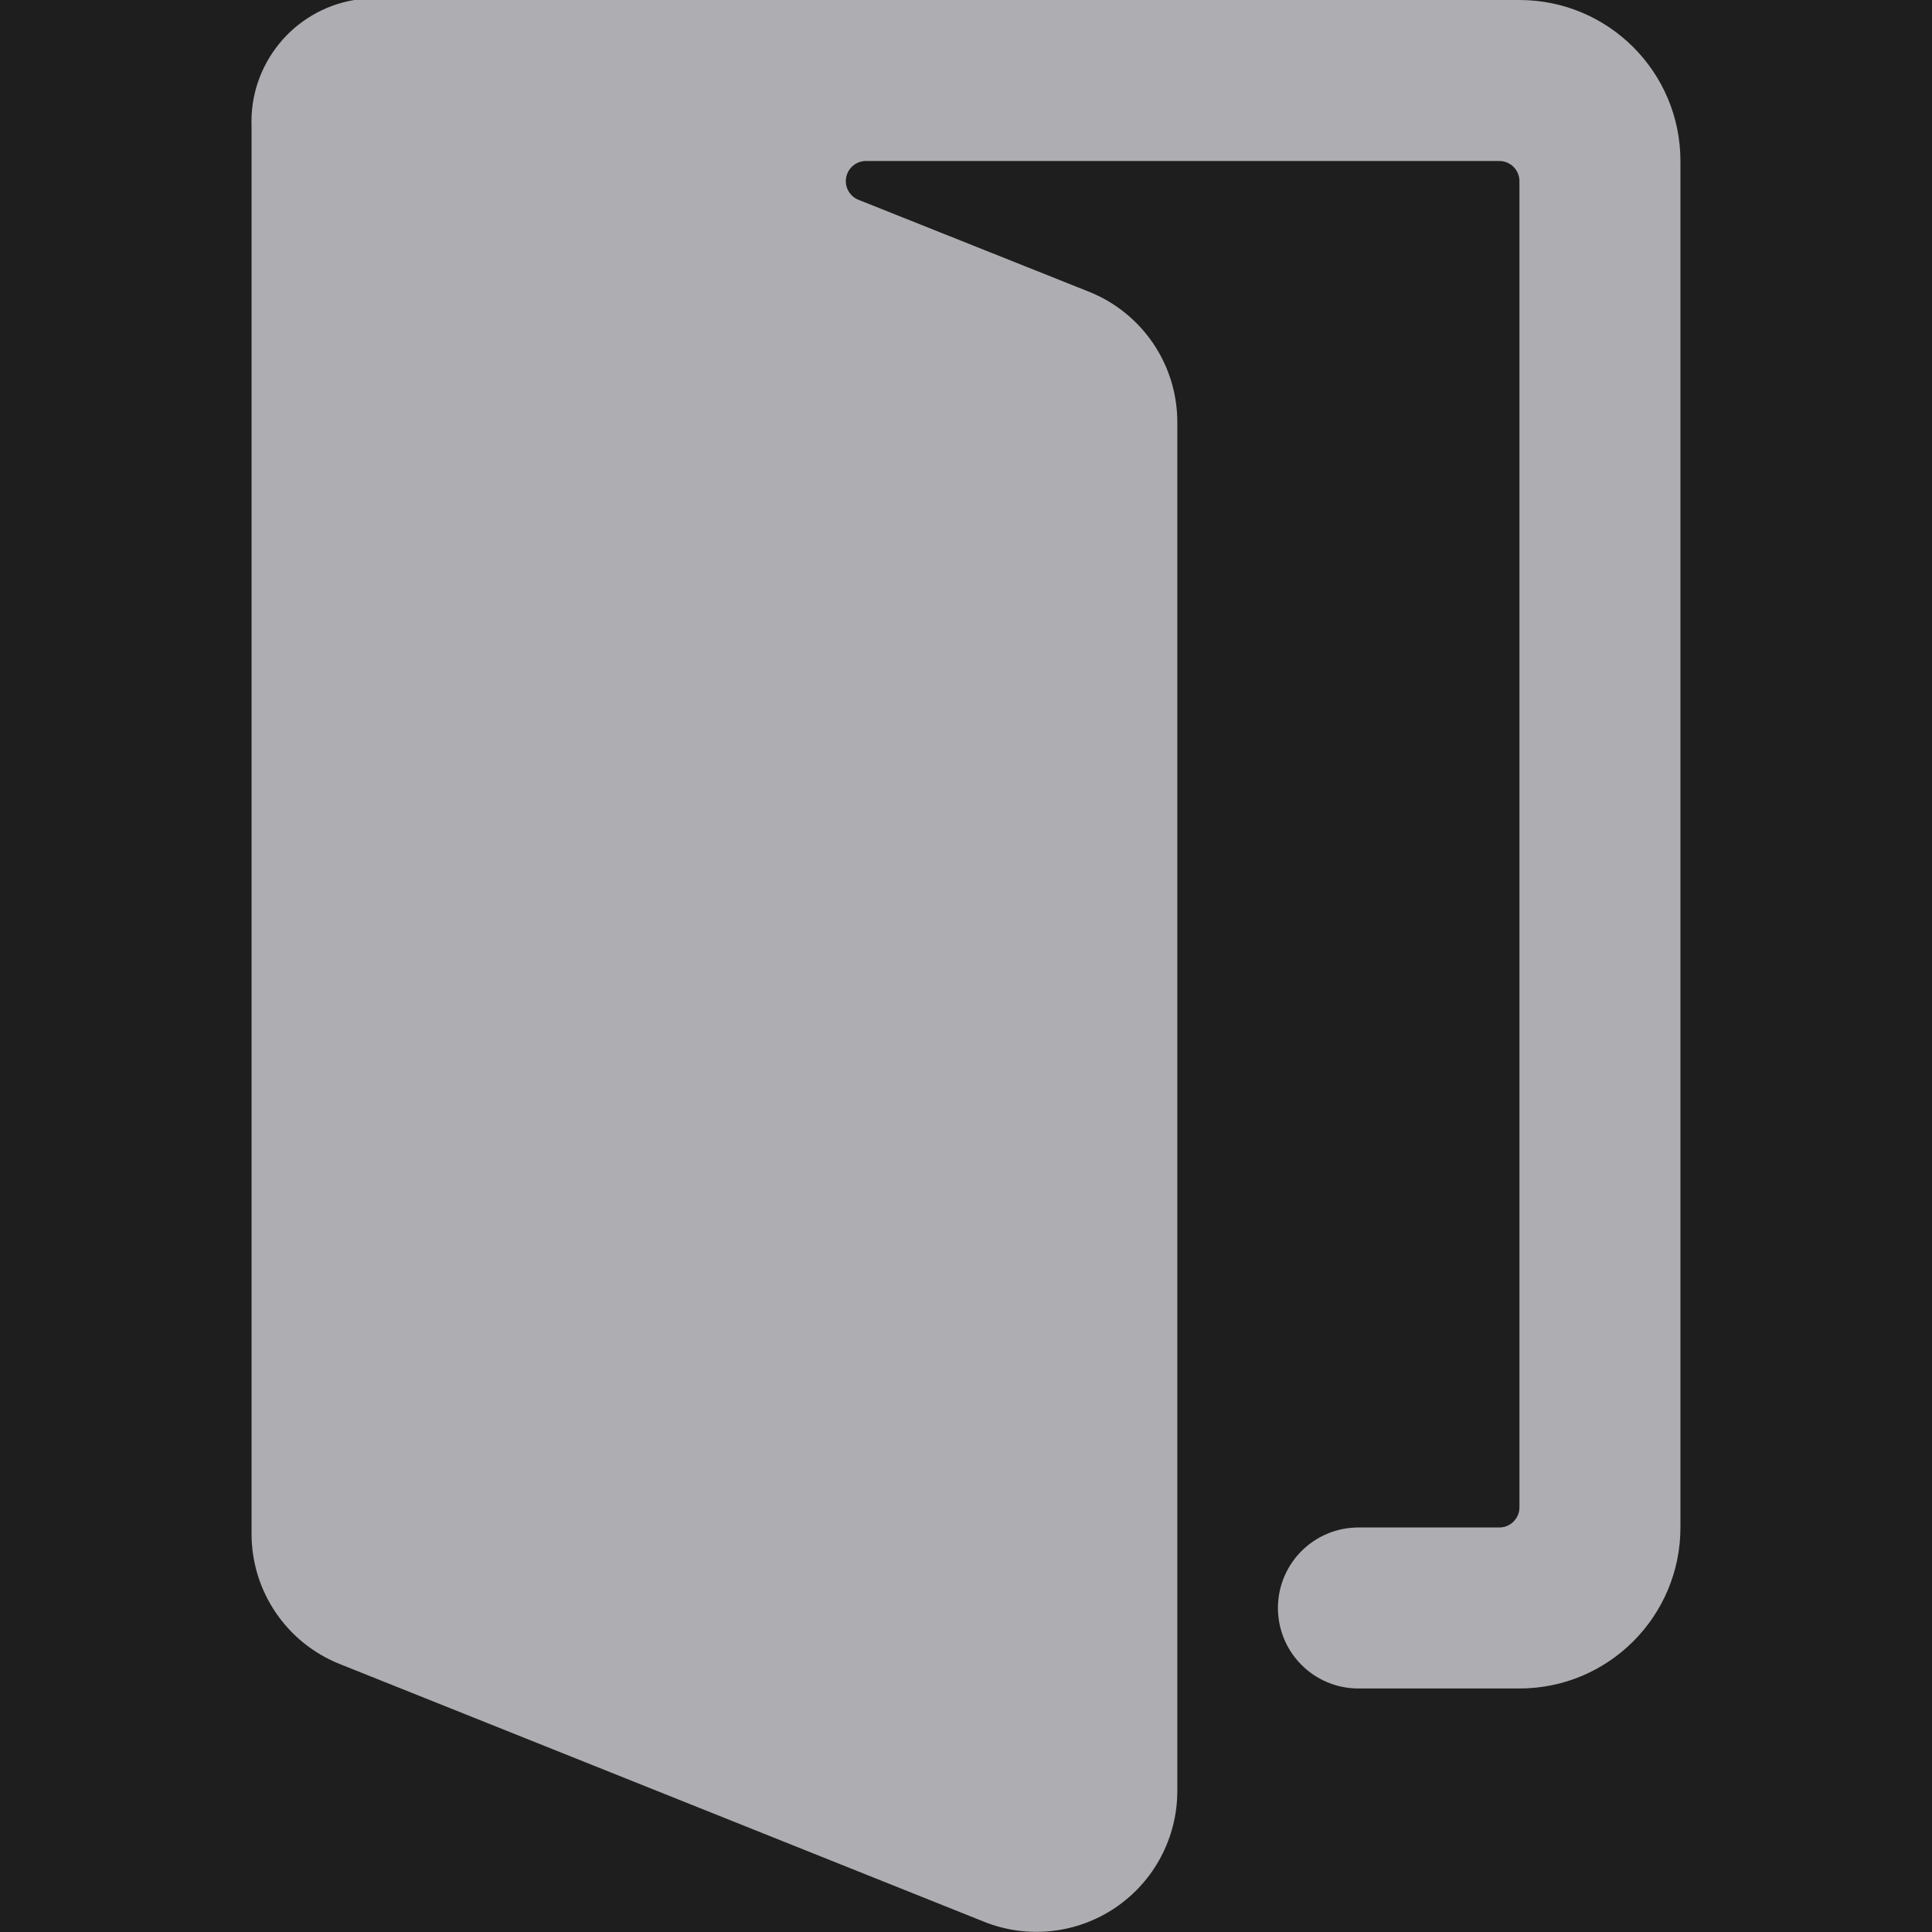
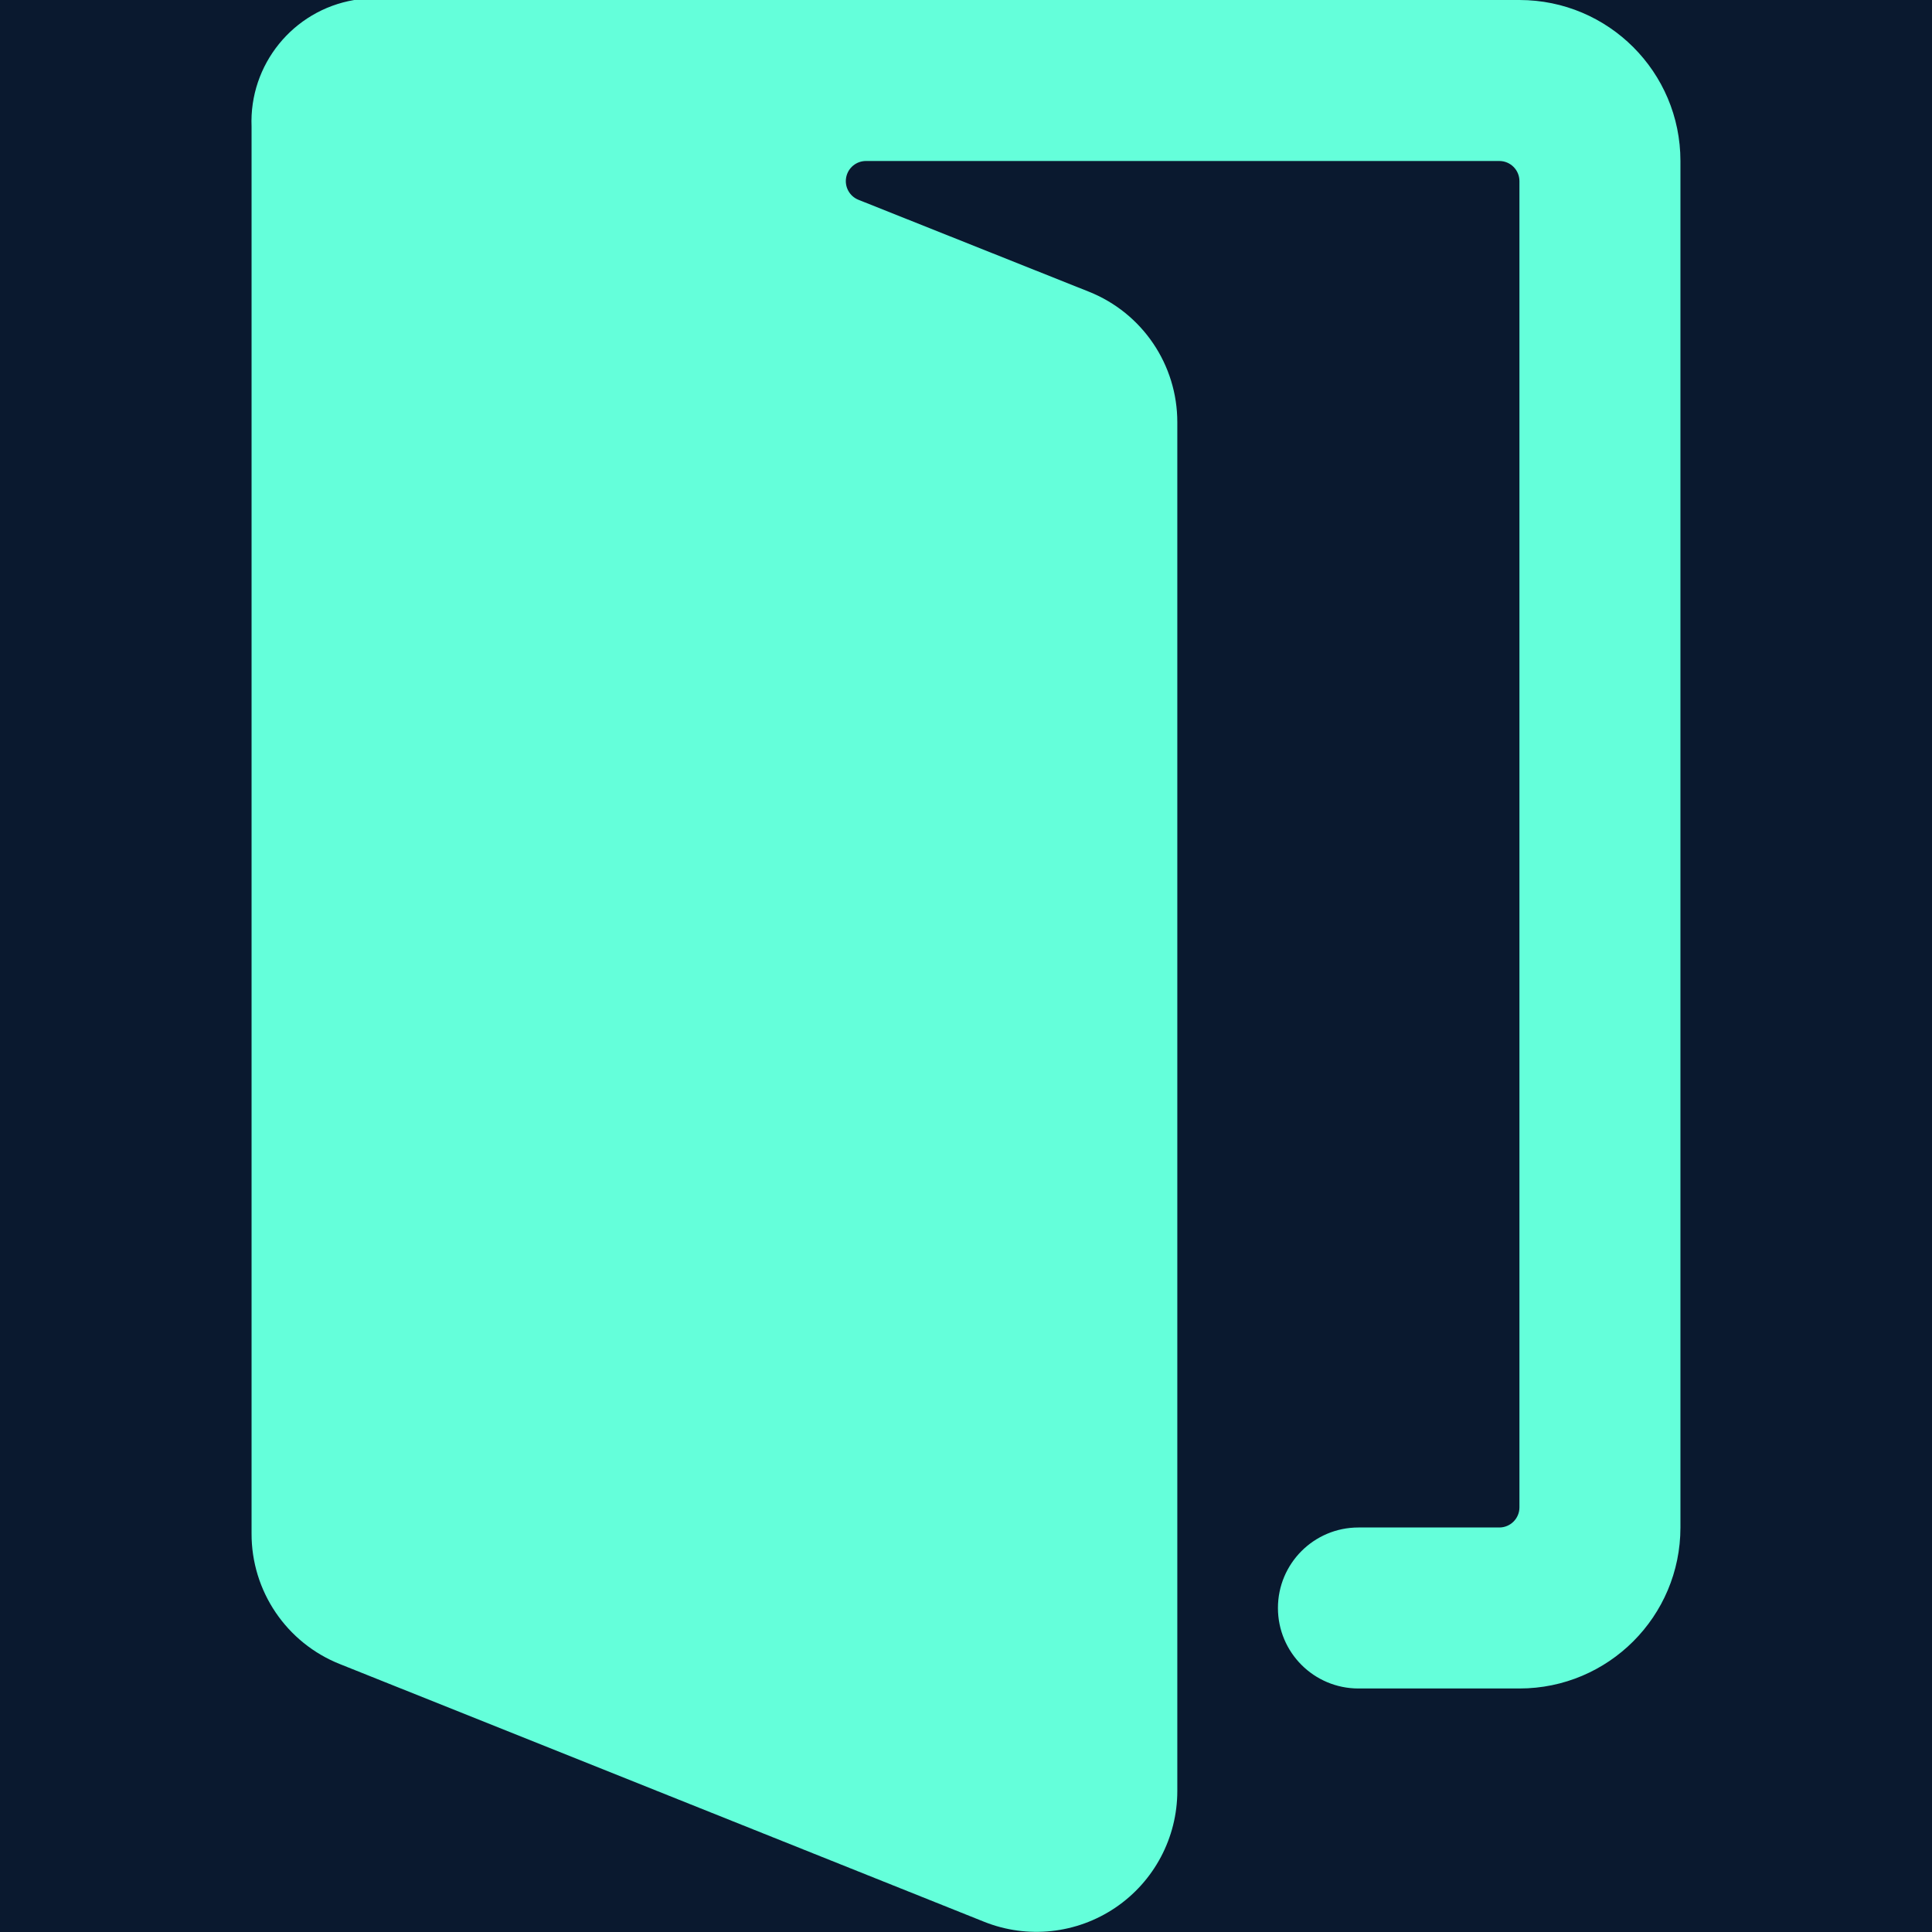
<svg xmlns="http://www.w3.org/2000/svg" version="1.1" viewBox="0 0 24 24">
  <defs>
    <linearGradient id="a" x1="3.124" x2="20.875" y1="11.999" y2="11.999" gradientUnits="userSpaceOnUse">
-       <stop stop-color="#aeaeb2" offset="0" />
-       <stop stop-color="#aeaeb2" offset="1" />
+       <stop stop-color="#64ffda" offset="0" />
+       <stop stop-color="#64ffda" offset="1" />
    </linearGradient>
  </defs>
-   <rect width="24" height="24" fill="#1e1e1e" stroke-width="1.209" />
+   <rect width="24" height="24" fill="#0a192f" stroke-width="1.209" />
  <path d="M18.875,0H4.4A1.533,1.533,0,0,0,3.125,1.573V19.048a1.74,1.74,0,0,0,1.1,1.625l8,3.2a1.75,1.75,0,0,0,2.4-1.625v-17a1.744,1.744,0,0,0-1.1-1.625L10.664,2.482A.25.25,0,0,1,10.757,2h7.868a.25.25,0,0,1,.25.25V18.725a.25.25,0,0,1-.25.25h-1.75a1,1,0,0,0,0,2h2a2,2,0,0,0,2-2V2A2,2,0,0,0,18.875,0Z" fill="url(#a)" />
</svg>
